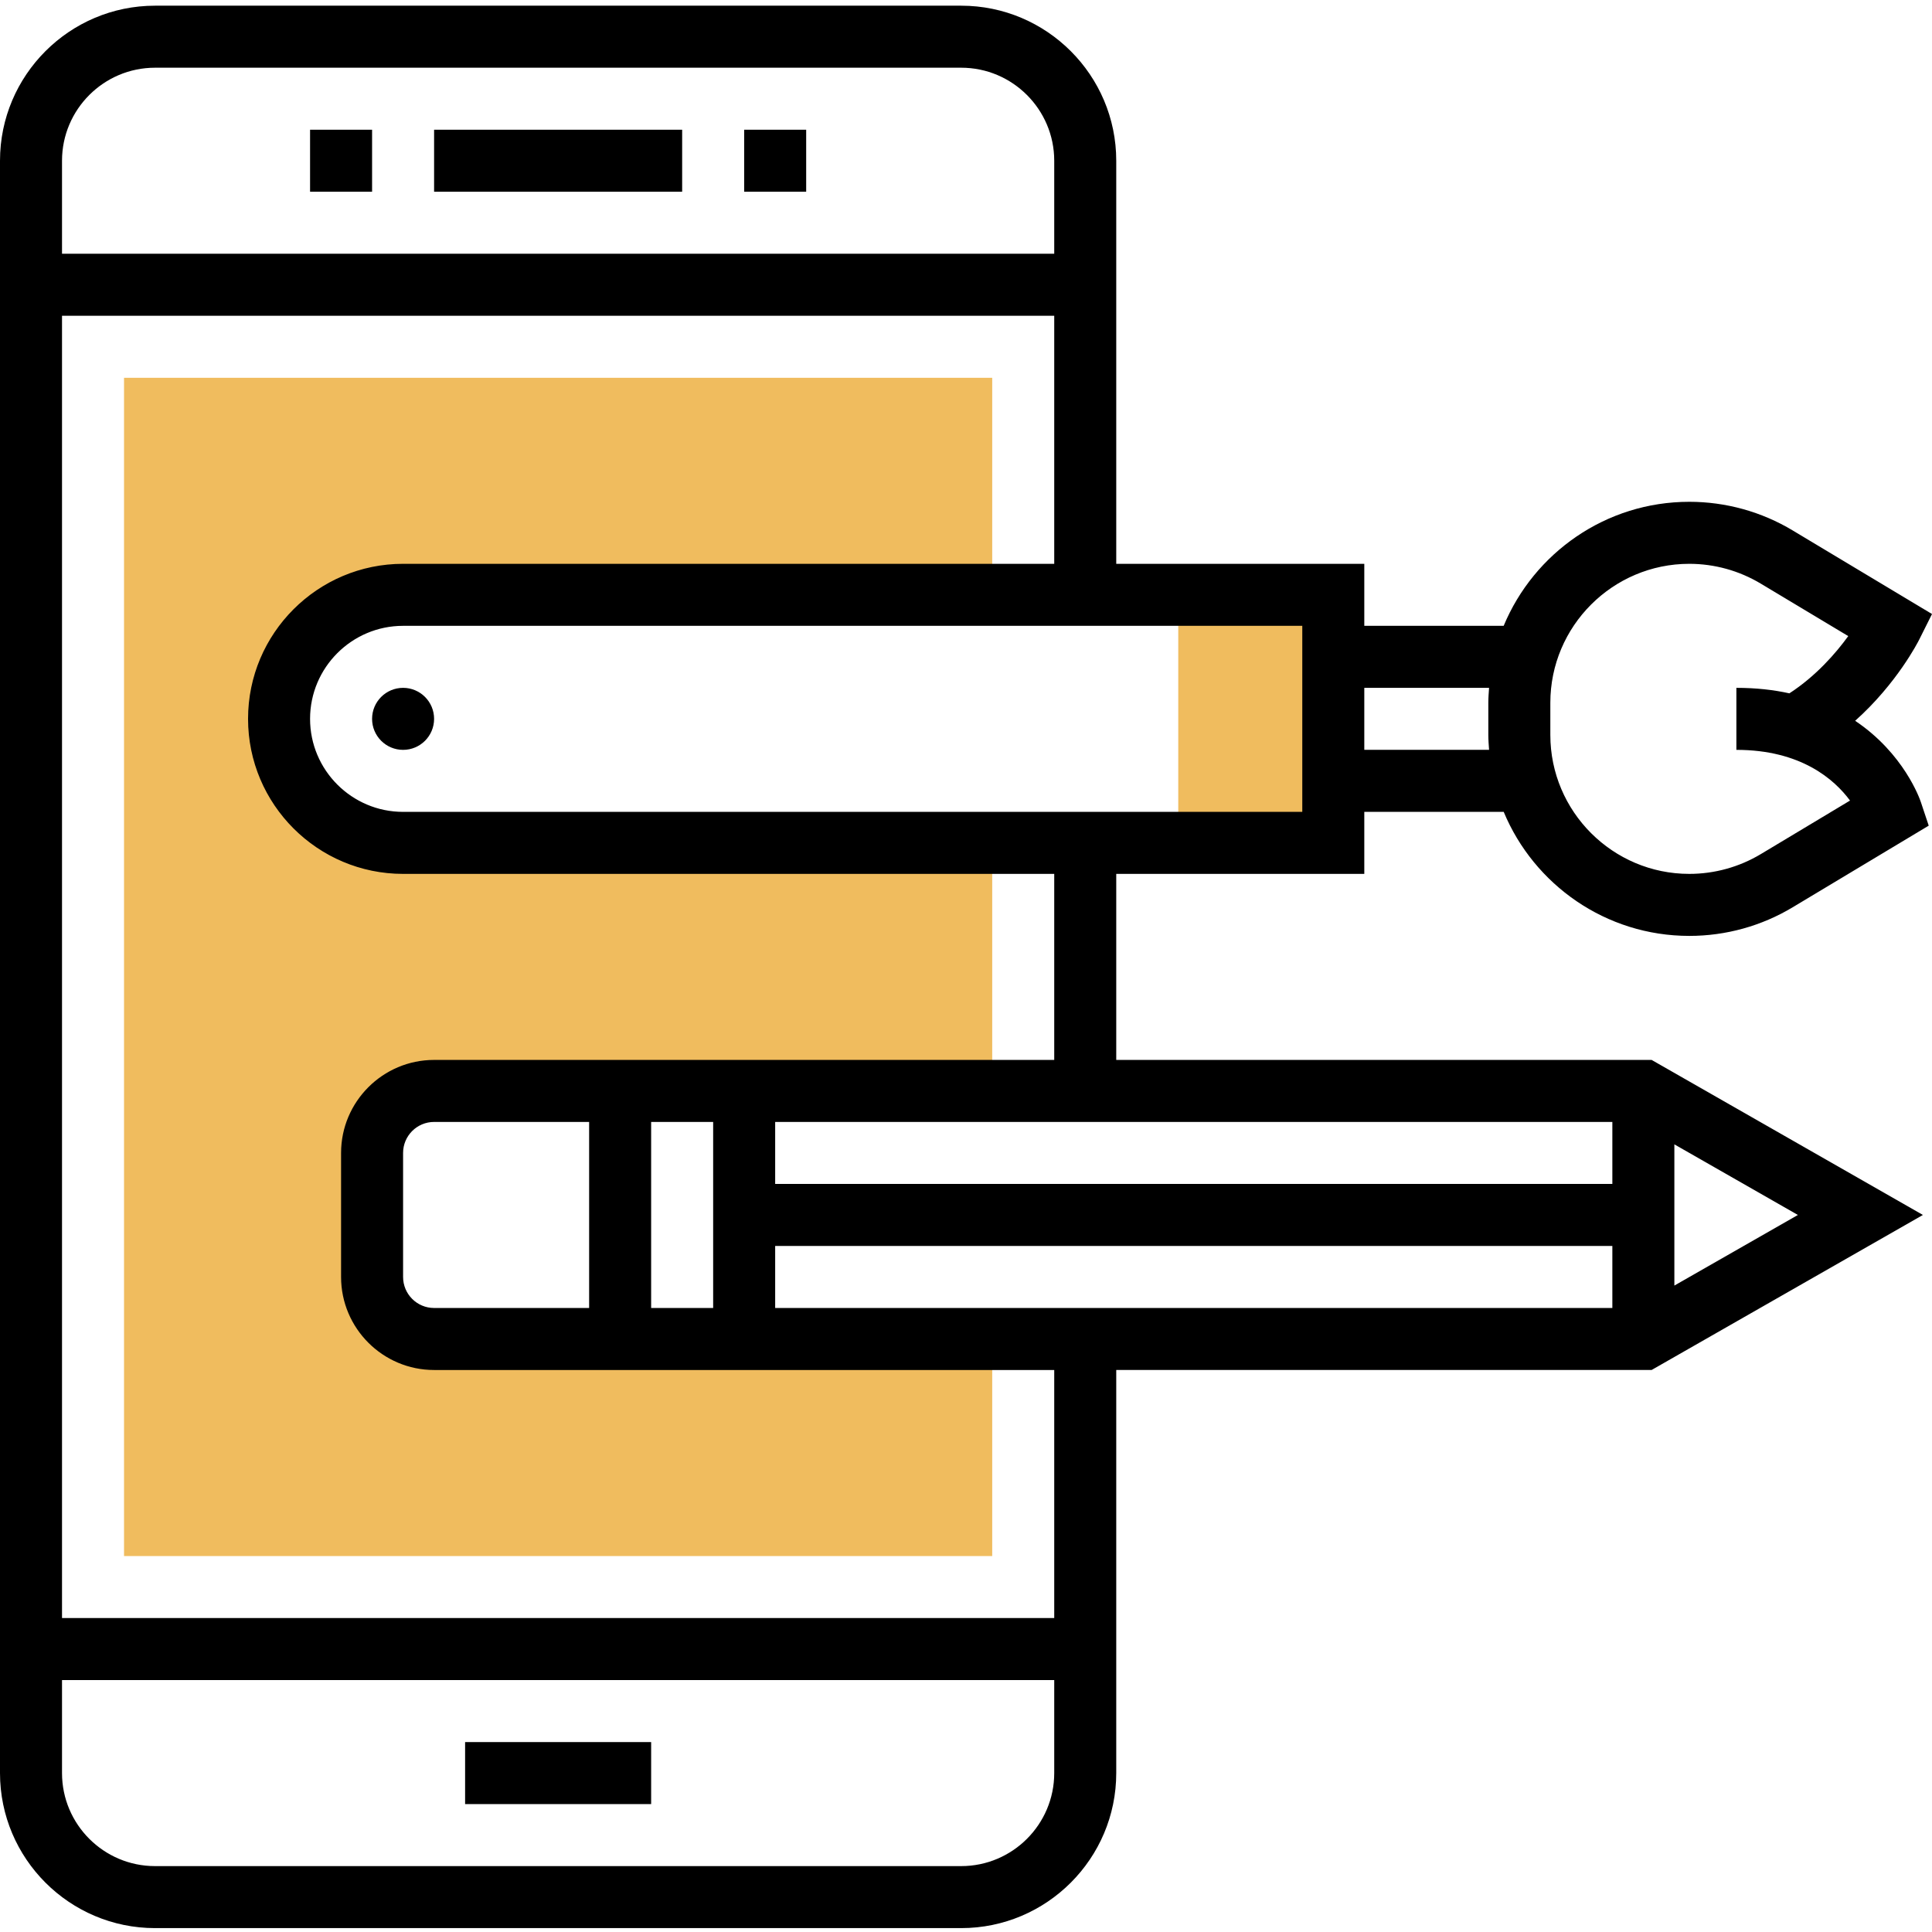
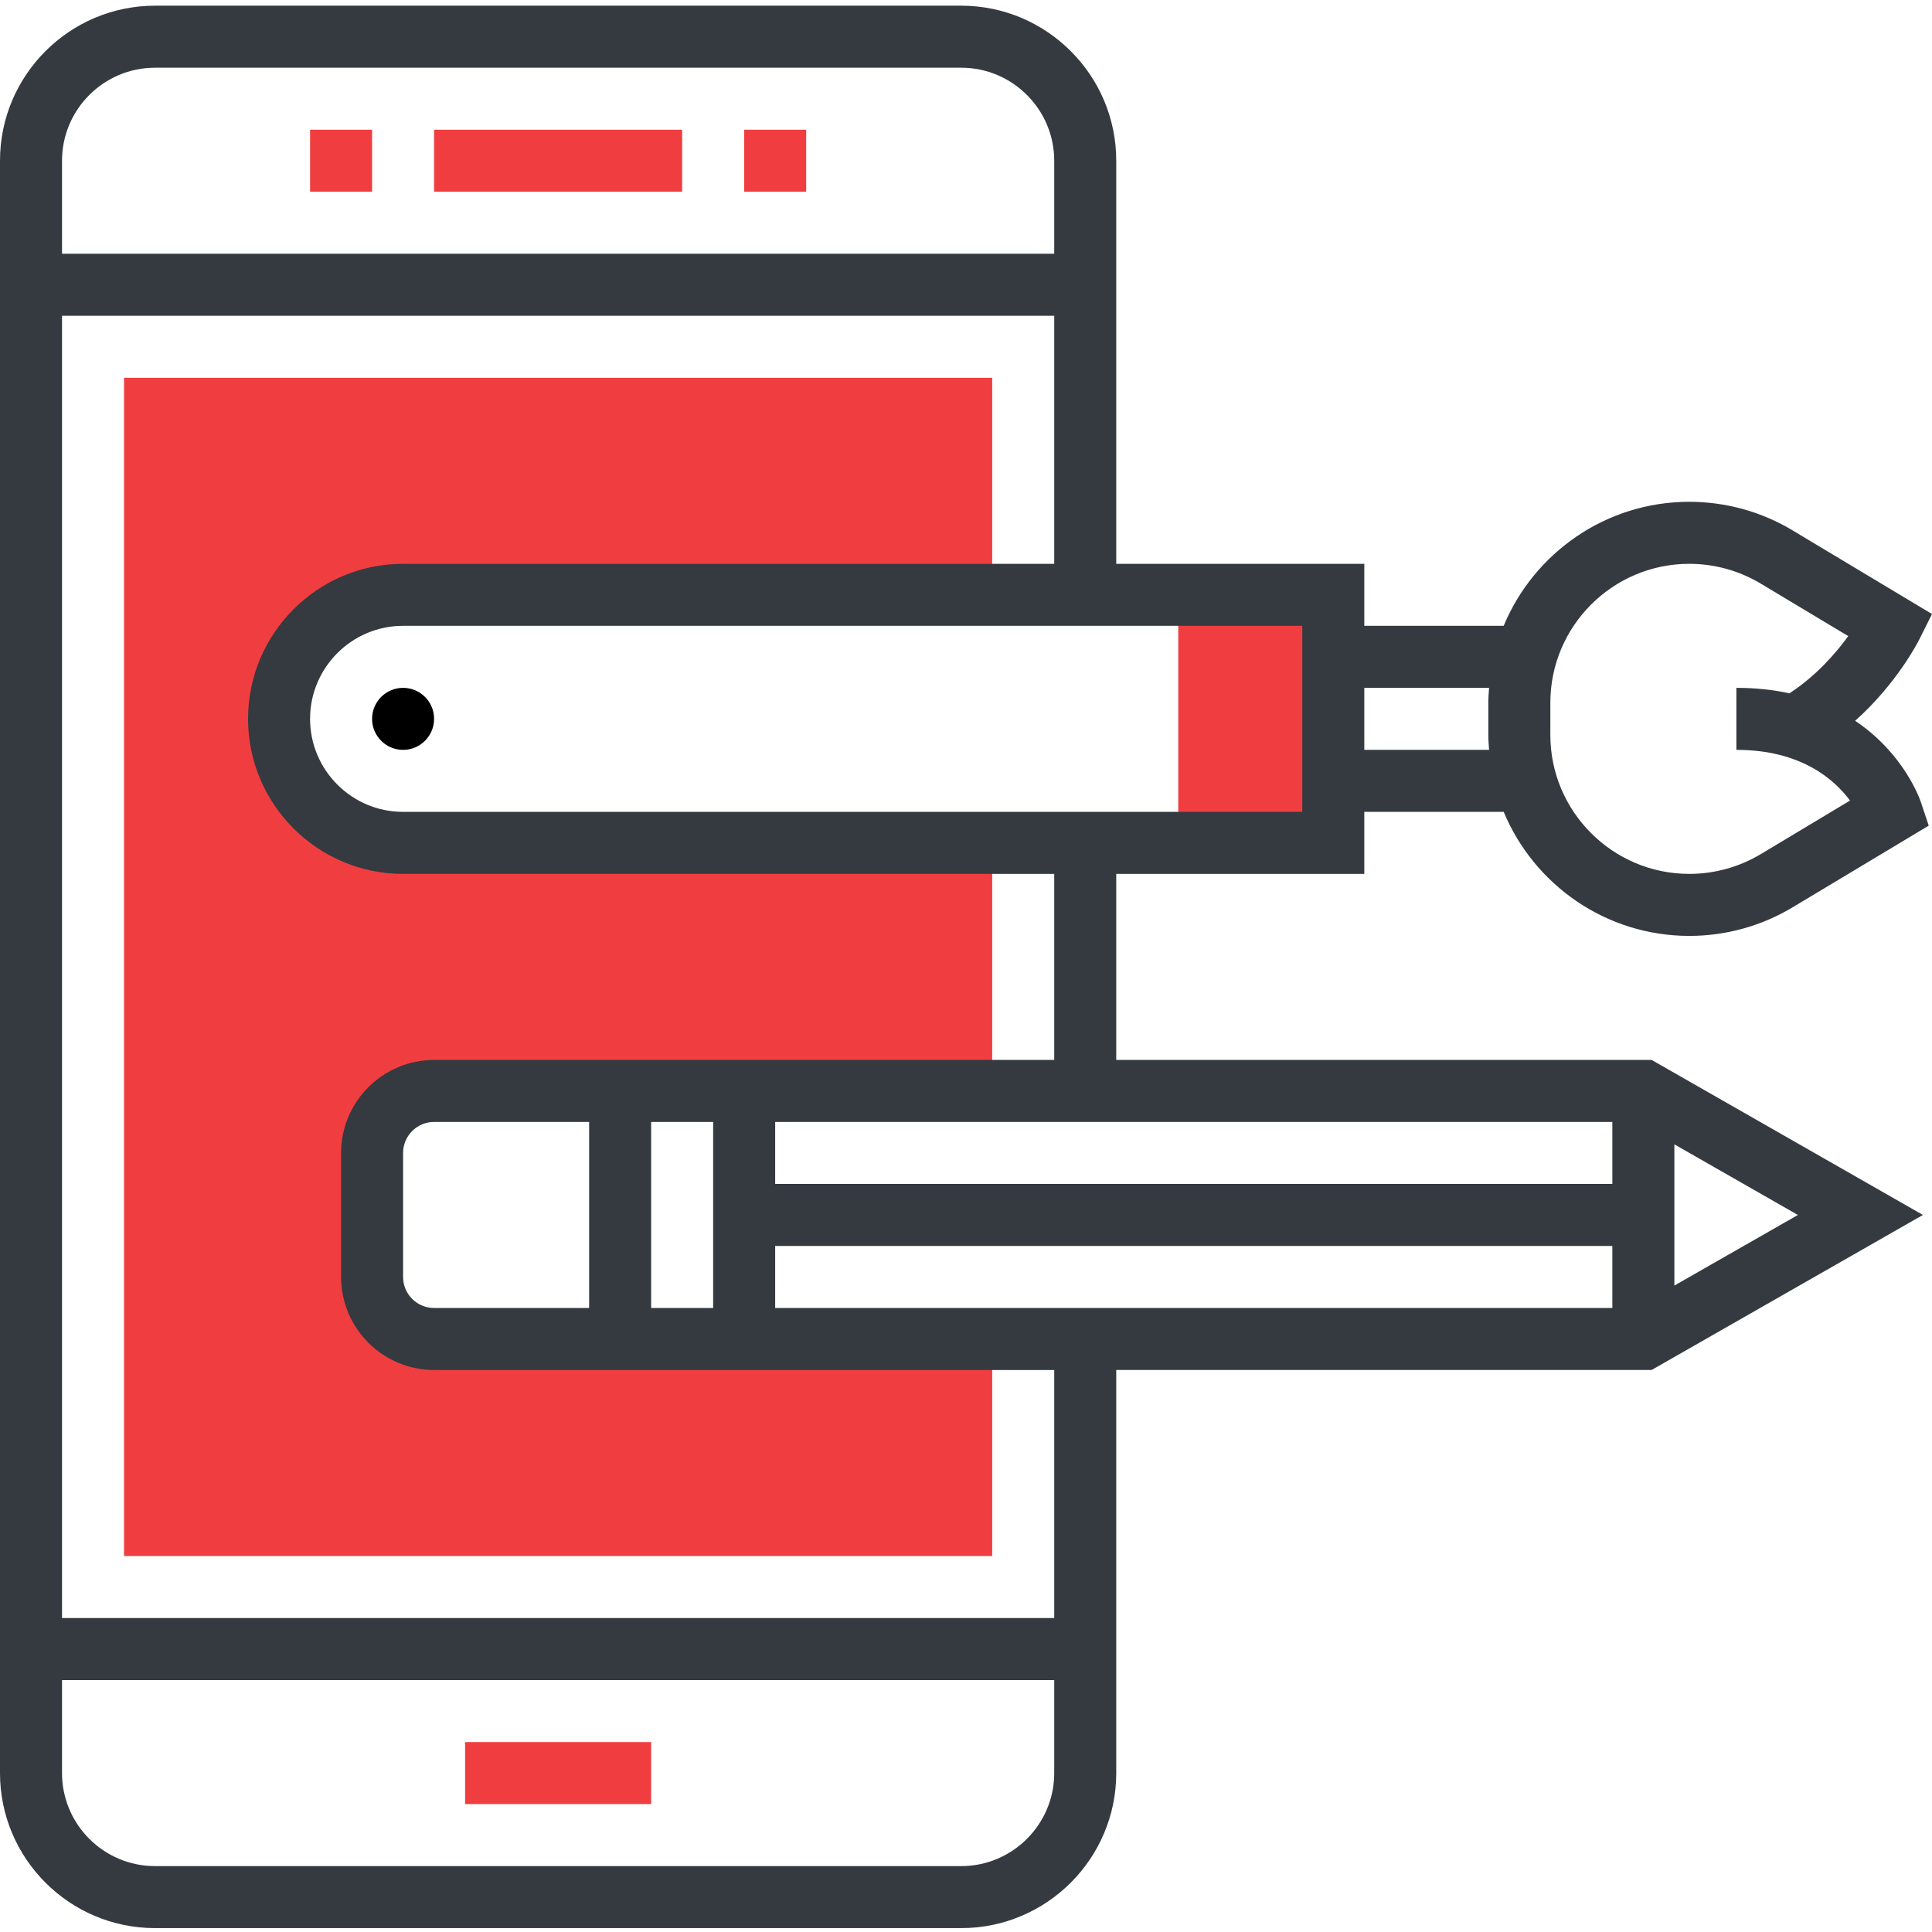
<svg xmlns="http://www.w3.org/2000/svg" height="498pt" viewBox="0 -1 498.472 498" width="498pt">
-   <path d="m304 152.234h40v64h-40zm0 0" fill="#f0bc5e" />
-   <path d="m96 328.234v-32c0-8.84 7.16-16 16-16h144v-64h-152c-17.672 0-32-14.328-32-32s14.328-32 32-32h152v-56h-224v304h224v-56h-144c-8.84 0-16-7.16-16-16zm0 0" fill="#f0bc5e" />
+   <path d="m304 152.234h40v64h-40zm0 0" fill="#f03e40" />
+   <path d="m96 328.234v-32c0-8.84 7.16-16 16-16h144v-64h-152c-17.672 0-32-14.328-32-32s14.328-32 32-32h152v-56h-224v304h224v-56h-144c-8.84 0-16-7.16-16-16zm0 0" fill="#f03e40" />
  <path d="m112 184.234c0 4.418-3.582 8-8 8s-8-3.582-8-8 3.582-8 8-8 8 3.582 8 8zm0 0" />
-   <path d="m112 32.234h64v16h-64zm0 0" />
-   <path d="m192 32.234h16v16h-16zm0 0" />
-   <path d="m80 32.234h16v16h-16zm0 0" />
-   <path d="m120 448.234h48v16h-48zm0 0" />
-   <path d="m352 224.234v-16h35.969c7.809 18.77 26.32 32 47.887 32 9.41 0 18.633-2.551 26.68-7.391l35.09-21.055-2.031-6.09c-.25-.766-4.355-12.527-16.953-20.961 10.793-9.637 16.223-20.344 16.52-20.926l3.312-6.625-35.938-21.559c-8.047-4.84-17.277-7.395-26.688-7.395-21.559 0-40.078 13.234-47.887 32h-35.961v-16h-64v-104c0-22.055-17.945-40-40-40h-208c-22.055 0-40 17.945-40 40v416c0 22.059 17.945 40 40 40h208c22.055 0 40-17.941 40-40v-104h138.129l70-40-70-40h-138.129v-48zm48-44.148c0-19.762 16.09-35.852 35.848-35.852 6.504 0 12.879 1.77 18.449 5.113l22.566 13.535c-3.199 4.41-8.312 10.305-15.191 14.77-4.086-.906-8.625-1.418-13.672-1.418v16c16.648 0 25.273 7.609 29.32 13.082l-23.023 13.816c-5.562 3.336-11.938 5.102-18.449 5.102-19.758 0-35.848-16.086-35.848-35.848zm-15.809-3.852c-.086 1.281-.191 2.555-.191 3.852v8.293c0 1.305.105 2.578.191 3.848h-32.191v-16h32.191zm-48.191 32h-232c-13.23 0-24-10.766-24-24 0-13.23 10.77-24 24-24h232zm-296-192h208c13.23 0 24 10.77 24 24v24h-256v-24c0-13.23 10.77-24 24-24zm208 464h-208c-13.23 0-24-10.766-24-24v-24h256v24c0 13.234-10.77 24-24 24zm-136-144c-4.414 0-8-3.582-8-8v-32c0-4.414 3.586-8 8-8h40v48zm56-48h16v48h-16zm248 16h-216v-16h216zm-216 16h216v16h-216zm232 10.219v-36.434l31.871 18.215zm-160-58.219h-160c-13.23 0-24 10.77-24 24v32c0 13.234 10.77 24 24 24h160v64h-256v-336h256v64h-168c-22.055 0-40 17.945-40 40 0 22.059 17.945 40 40 40h168zm0 0" />
+   <path d="m112 32.234h64v16h-64zm0 0" fill="#f03e40" />
+   <path d="m192 32.234h16v16h-16zm0 0" fill="#f03e40" />
+   <path d="m80 32.234h16v16h-16zm0 0" fill="#f03e40" />
+   <path d="m120 448.234h48v16h-48zm0 0" fill="#f03e40" />
+   <path d="m352 224.234v-16h35.969c7.809 18.77 26.32 32 47.887 32 9.41 0 18.633-2.551 26.68-7.391l35.09-21.055-2.031-6.09c-.25-.766-4.355-12.527-16.953-20.961 10.793-9.637 16.223-20.344 16.52-20.926l3.312-6.625-35.938-21.559c-8.047-4.84-17.277-7.395-26.688-7.395-21.559 0-40.078 13.234-47.887 32h-35.961v-16h-64v-104c0-22.055-17.945-40-40-40h-208c-22.055 0-40 17.945-40 40v416c0 22.059 17.945 40 40 40h208c22.055 0 40-17.941 40-40v-104h138.129l70-40-70-40h-138.129v-48zm48-44.148c0-19.762 16.09-35.852 35.848-35.852 6.504 0 12.879 1.77 18.449 5.113l22.566 13.535c-3.199 4.41-8.312 10.305-15.191 14.77-4.086-.906-8.625-1.418-13.672-1.418v16c16.648 0 25.273 7.609 29.32 13.082l-23.023 13.816c-5.562 3.336-11.938 5.102-18.449 5.102-19.758 0-35.848-16.086-35.848-35.848zm-15.809-3.852c-.086 1.281-.191 2.555-.191 3.852v8.293c0 1.305.105 2.578.191 3.848h-32.191v-16h32.191zm-48.191 32h-232c-13.23 0-24-10.766-24-24 0-13.23 10.77-24 24-24h232zm-296-192h208c13.23 0 24 10.77 24 24v24h-256v-24c0-13.23 10.77-24 24-24zm208 464h-208c-13.23 0-24-10.766-24-24v-24h256v24c0 13.234-10.77 24-24 24zm-136-144c-4.414 0-8-3.582-8-8v-32c0-4.414 3.586-8 8-8h40v48zm56-48h16v48h-16zm248 16h-216v-16h216zm-216 16h216v16h-216zm232 10.219v-36.434l31.871 18.215zm-160-58.219h-160c-13.23 0-24 10.77-24 24v32c0 13.234 10.77 24 24 24h160v64h-256v-336h256v64h-168c-22.055 0-40 17.945-40 40 0 22.059 17.945 40 40 40h168zm0 0" fill="#343a40" />
</svg>
